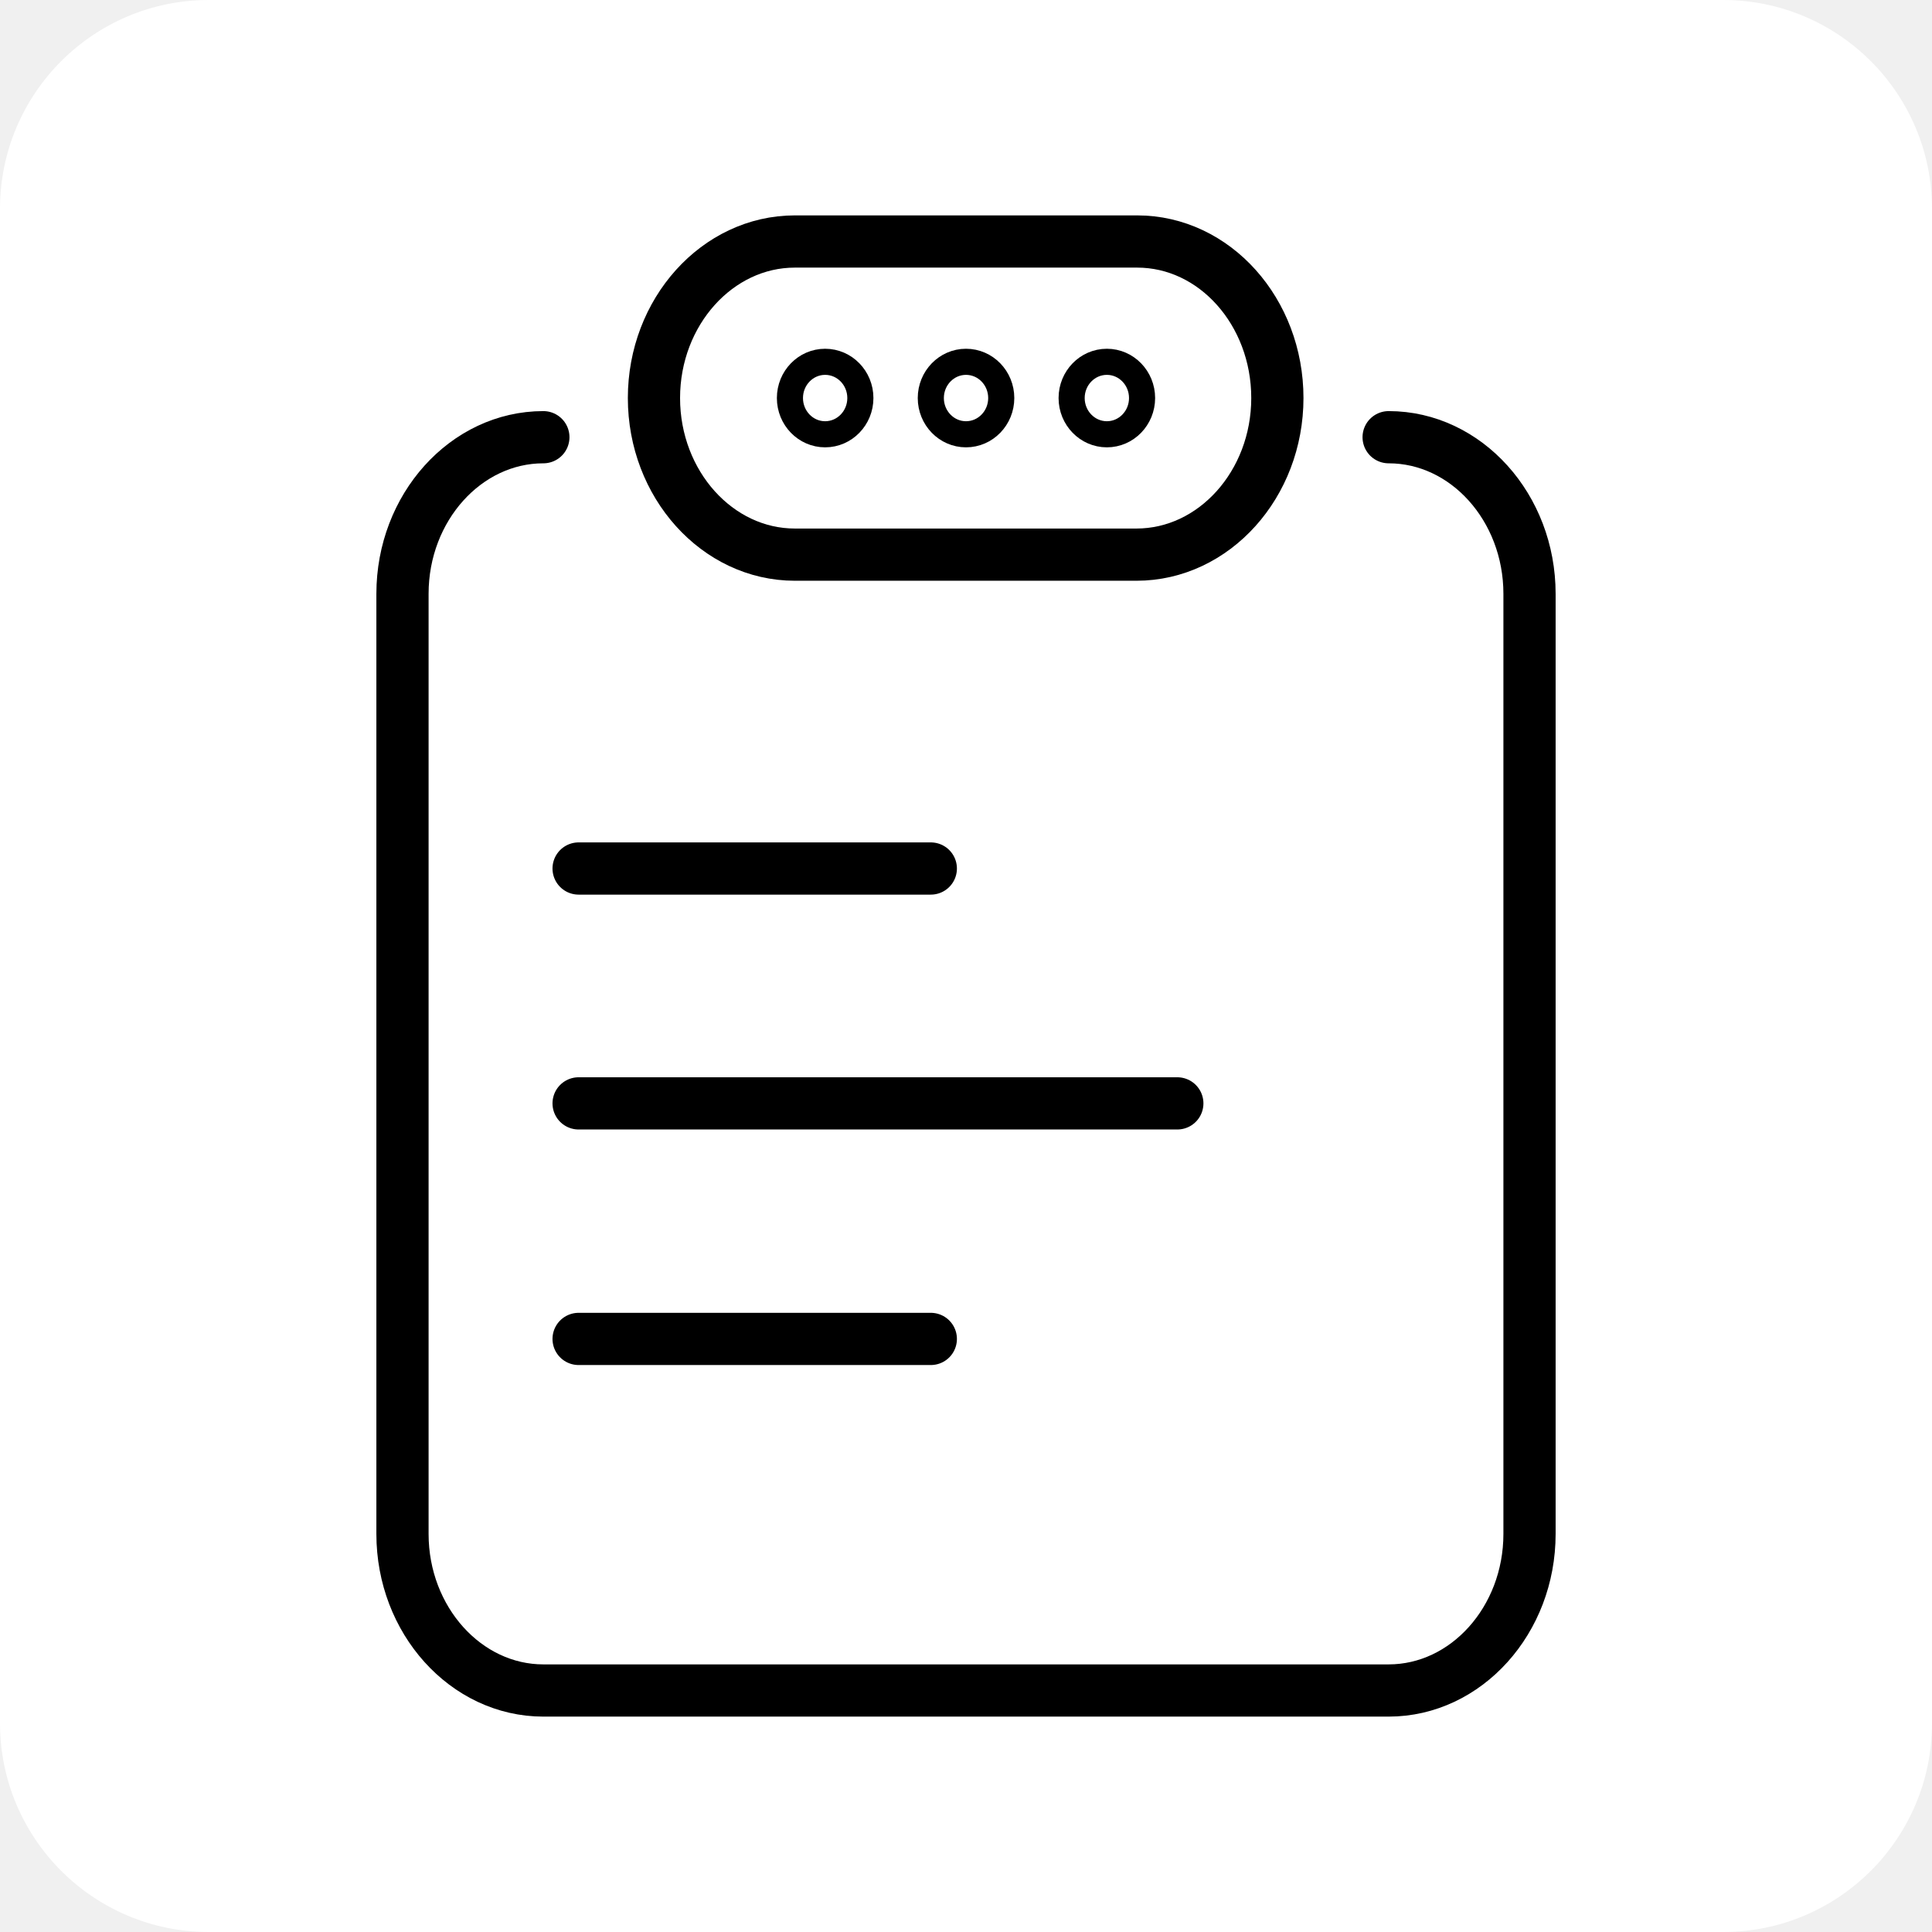
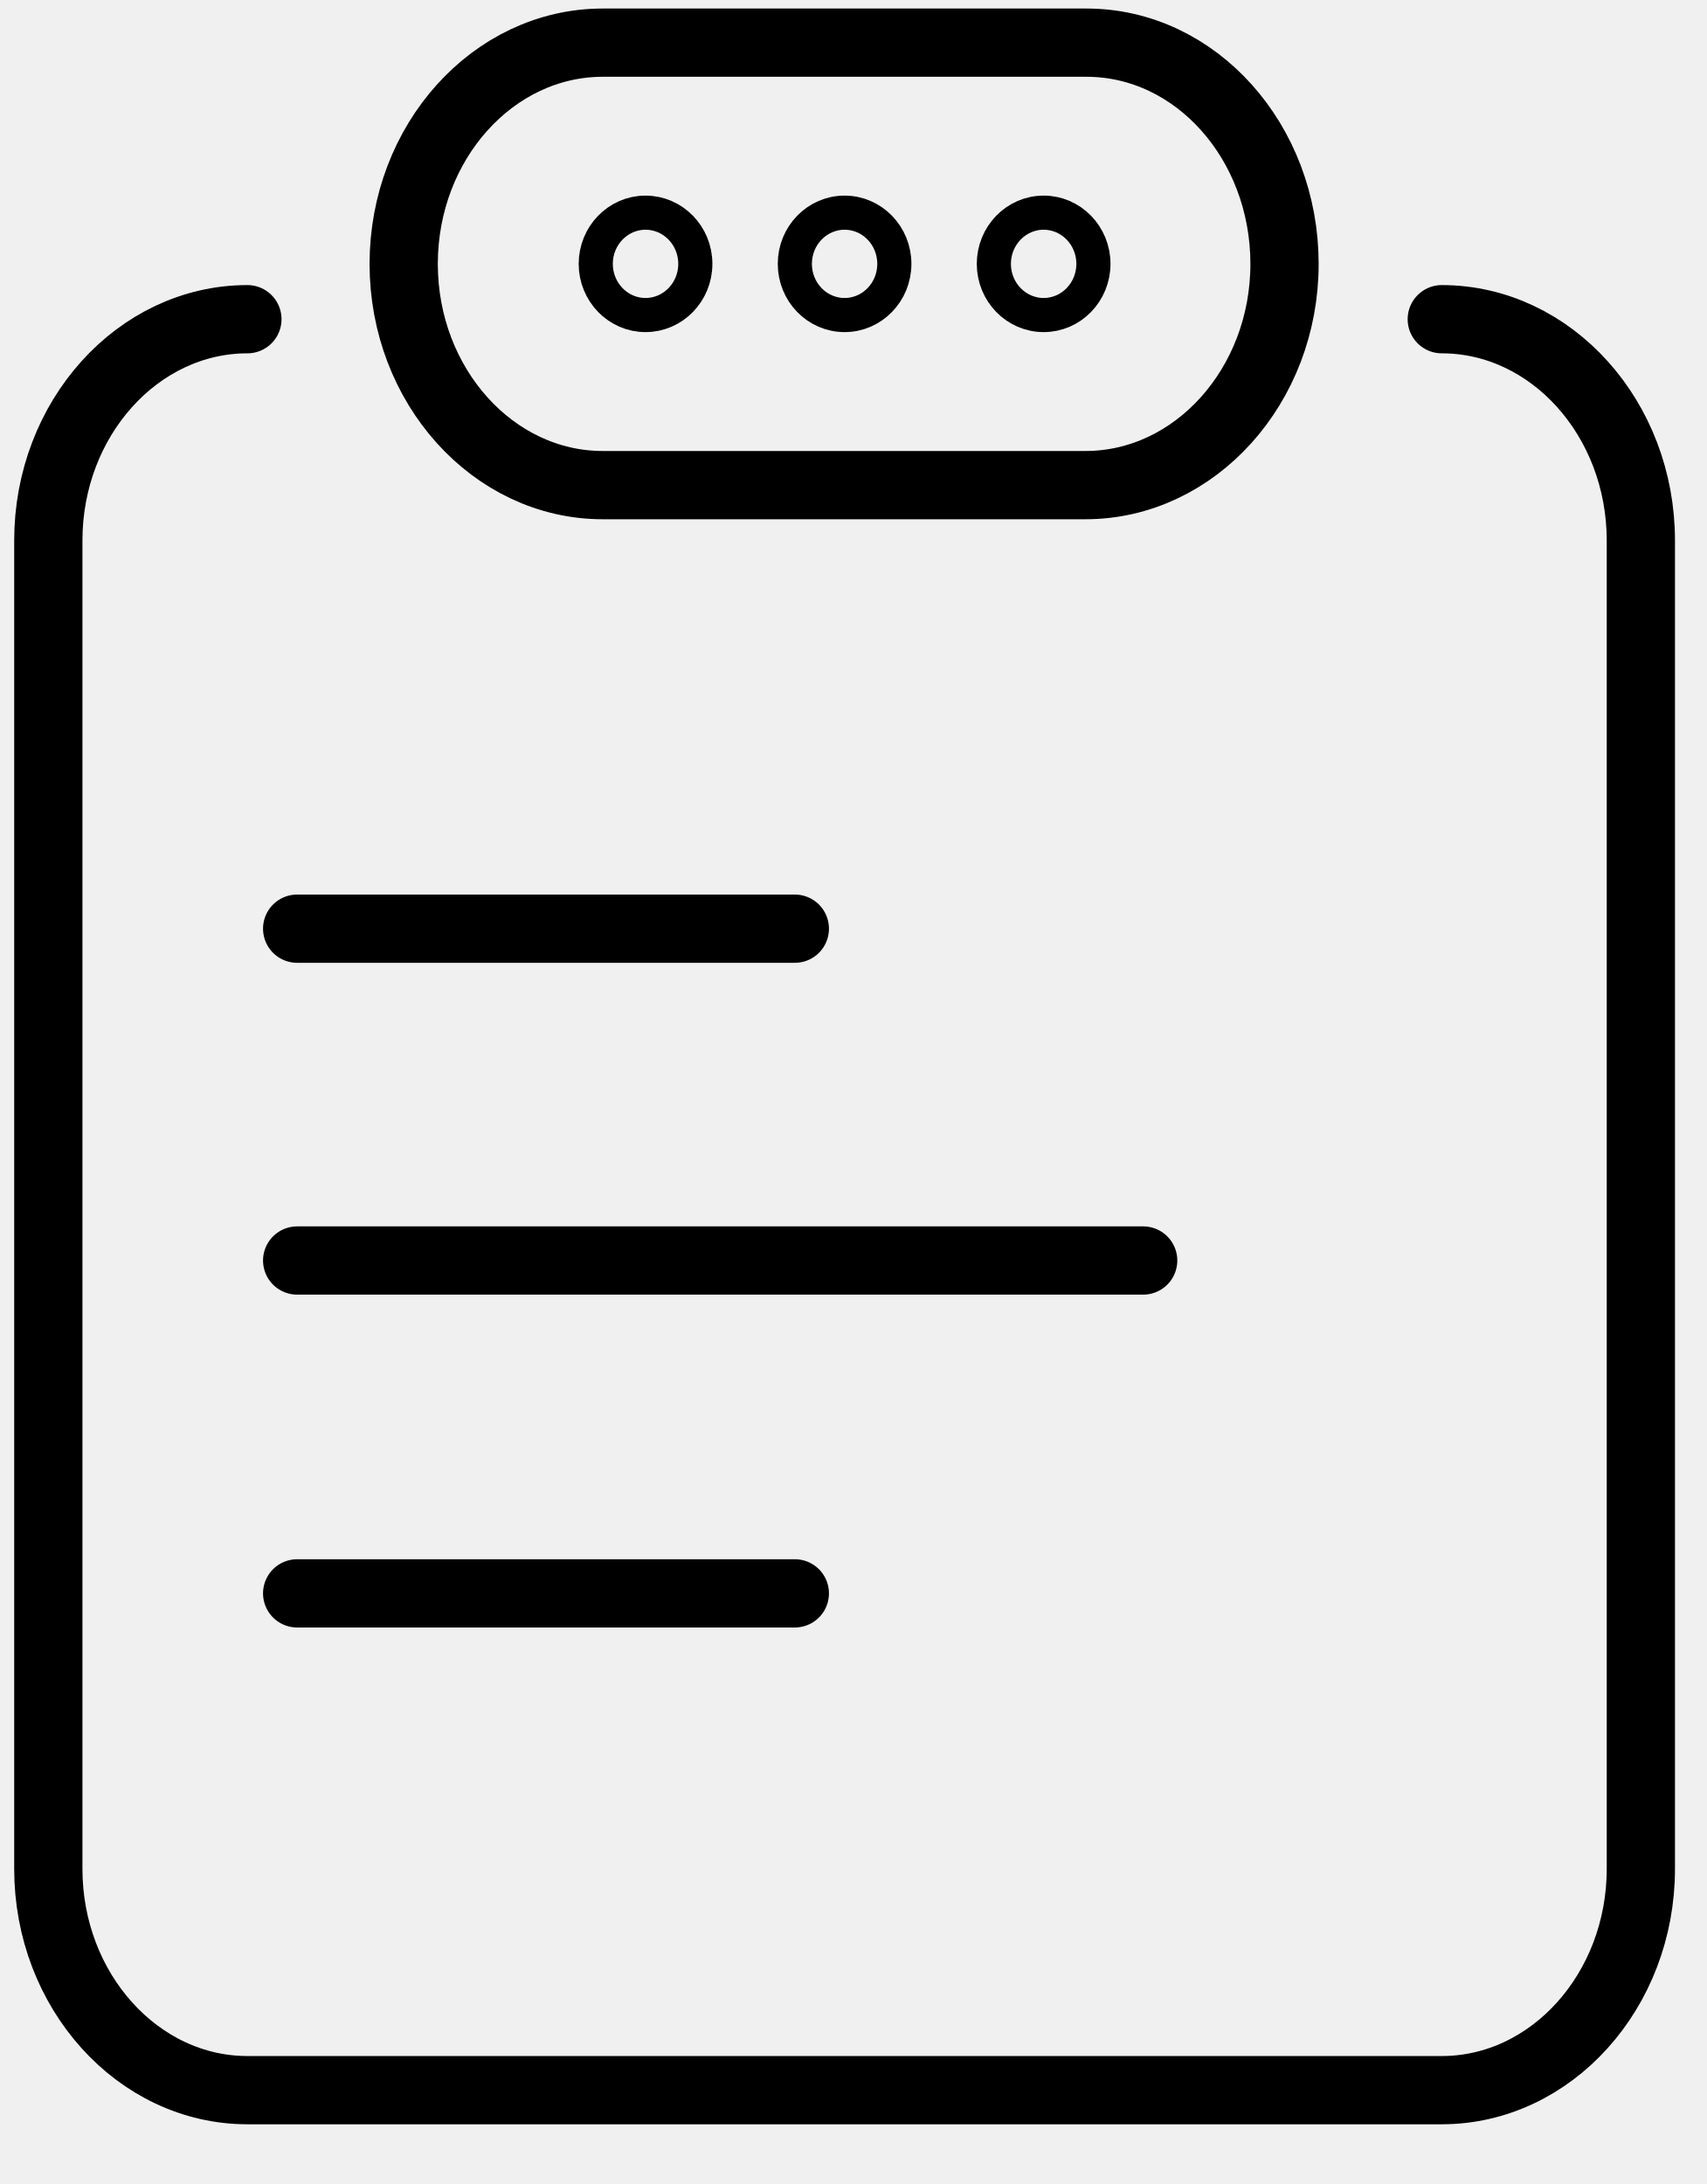
- <svg xmlns="http://www.w3.org/2000/svg" width="37" height="37" viewBox="0 0 37 37" fill="none">
-   <rect width="37" height="37" rx="4" fill="white" />
-   <path d="M15.802 8.317C16.175 8.317 16.477 8.006 16.477 7.623C16.477 7.24 16.175 6.929 15.802 6.929C15.43 6.929 15.128 7.24 15.128 7.623C15.128 8.006 15.43 8.317 15.802 8.317Z" stroke="black" stroke-width="0.5" stroke-miterlimit="10" stroke-linecap="round" />
-   <path d="M18.5 8.317C18.873 8.317 19.175 8.006 19.175 7.623C19.175 7.24 18.873 6.929 18.5 6.929C18.128 6.929 17.826 7.24 17.826 7.623C17.826 8.006 18.128 8.317 18.5 8.317Z" stroke="black" stroke-width="0.5" stroke-miterlimit="10" stroke-linecap="round" />
-   <path d="M21.198 8.317C21.57 8.317 21.872 8.006 21.872 7.623C21.872 7.24 21.57 6.929 21.198 6.929C20.825 6.929 20.523 7.24 20.523 7.623C20.523 8.006 20.825 8.317 21.198 8.317Z" stroke="black" stroke-width="0.5" stroke-miterlimit="10" stroke-linecap="round" />
-   <path d="M26.594 8.373C28.078 8.373 29.292 9.72 29.292 11.372V29.377C29.292 31.028 28.078 32.375 26.594 32.375H10.406C8.923 32.375 7.708 31.028 7.708 29.377V11.372C7.708 9.72 8.923 8.373 10.406 8.373" stroke="black" stroke-miterlimit="10" stroke-linecap="round" />
-   <path d="M11.081 16.633H17.826" stroke="black" stroke-miterlimit="10" stroke-linecap="round" />
-   <path d="M11.081 21.131H22.547" stroke="black" stroke-miterlimit="10" stroke-linecap="round" />
-   <path d="M11.081 25.642H17.826" stroke="black" stroke-miterlimit="10" stroke-linecap="round" />
-   <path d="M24.463 7.623C24.463 5.972 23.262 4.625 21.778 4.625H15.222C13.739 4.625 12.524 5.972 12.524 7.623C12.524 9.275 13.739 10.622 15.222 10.622H21.765C23.249 10.622 24.463 9.275 24.463 7.623Z" stroke="black" stroke-miterlimit="10" stroke-linecap="round" />
+ <svg xmlns="http://www.w3.org/2000/svg" width="25" height="32" viewBox="0 0 25 32" fill="none">
+   <path d="M9.458 4.616C9.861 4.616 10.188 4.28 10.188 3.866C10.188 3.452 9.861 3.116 9.458 3.116C9.056 3.116 8.729 3.452 8.729 3.866C8.729 4.28 9.056 4.616 9.458 4.616Z" stroke="black" stroke-width="0.5" stroke-miterlimit="10" stroke-linecap="round" />
+   <path d="M12.375 4.616C12.778 4.616 13.104 4.28 13.104 3.866C13.104 3.452 12.778 3.116 12.375 3.116C11.972 3.116 11.646 3.452 11.646 3.866C11.646 4.28 11.972 4.616 12.375 4.616Z" stroke="black" stroke-width="0.5" stroke-miterlimit="10" stroke-linecap="round" />
+   <path d="M15.292 4.616C15.694 4.616 16.021 4.28 16.021 3.866C16.021 3.452 15.694 3.116 15.292 3.116C14.889 3.116 14.562 3.452 14.562 3.866C14.562 4.28 14.889 4.616 15.292 4.616Z" stroke="black" stroke-width="0.5" stroke-miterlimit="10" stroke-linecap="round" />
+   <path d="M21.125 4.677C22.729 4.677 24.042 6.133 24.042 7.919V27.383C24.042 29.169 22.729 30.625 21.125 30.625H3.625C2.021 30.625 0.708 29.169 0.708 27.383V7.919C0.708 6.133 2.021 4.677 3.625 4.677" stroke="black" stroke-miterlimit="10" stroke-linecap="round" />
+   <path d="M4.354 13.607H11.646" stroke="black" stroke-miterlimit="10" stroke-linecap="round" />
+   <path d="M4.354 18.469H16.75" stroke="black" stroke-miterlimit="10" stroke-linecap="round" />
+   <path d="M4.354 23.346H11.646" stroke="black" stroke-miterlimit="10" stroke-linecap="round" />
+   <path d="M18.821 3.867C18.821 2.081 17.523 0.625 15.919 0.625H8.831C7.227 0.625 5.915 2.081 5.915 3.867C5.915 5.653 7.227 7.108 8.831 7.108H15.904C17.508 7.108 18.821 5.653 18.821 3.867Z" stroke="black" stroke-miterlimit="10" stroke-linecap="round" />
</svg>
